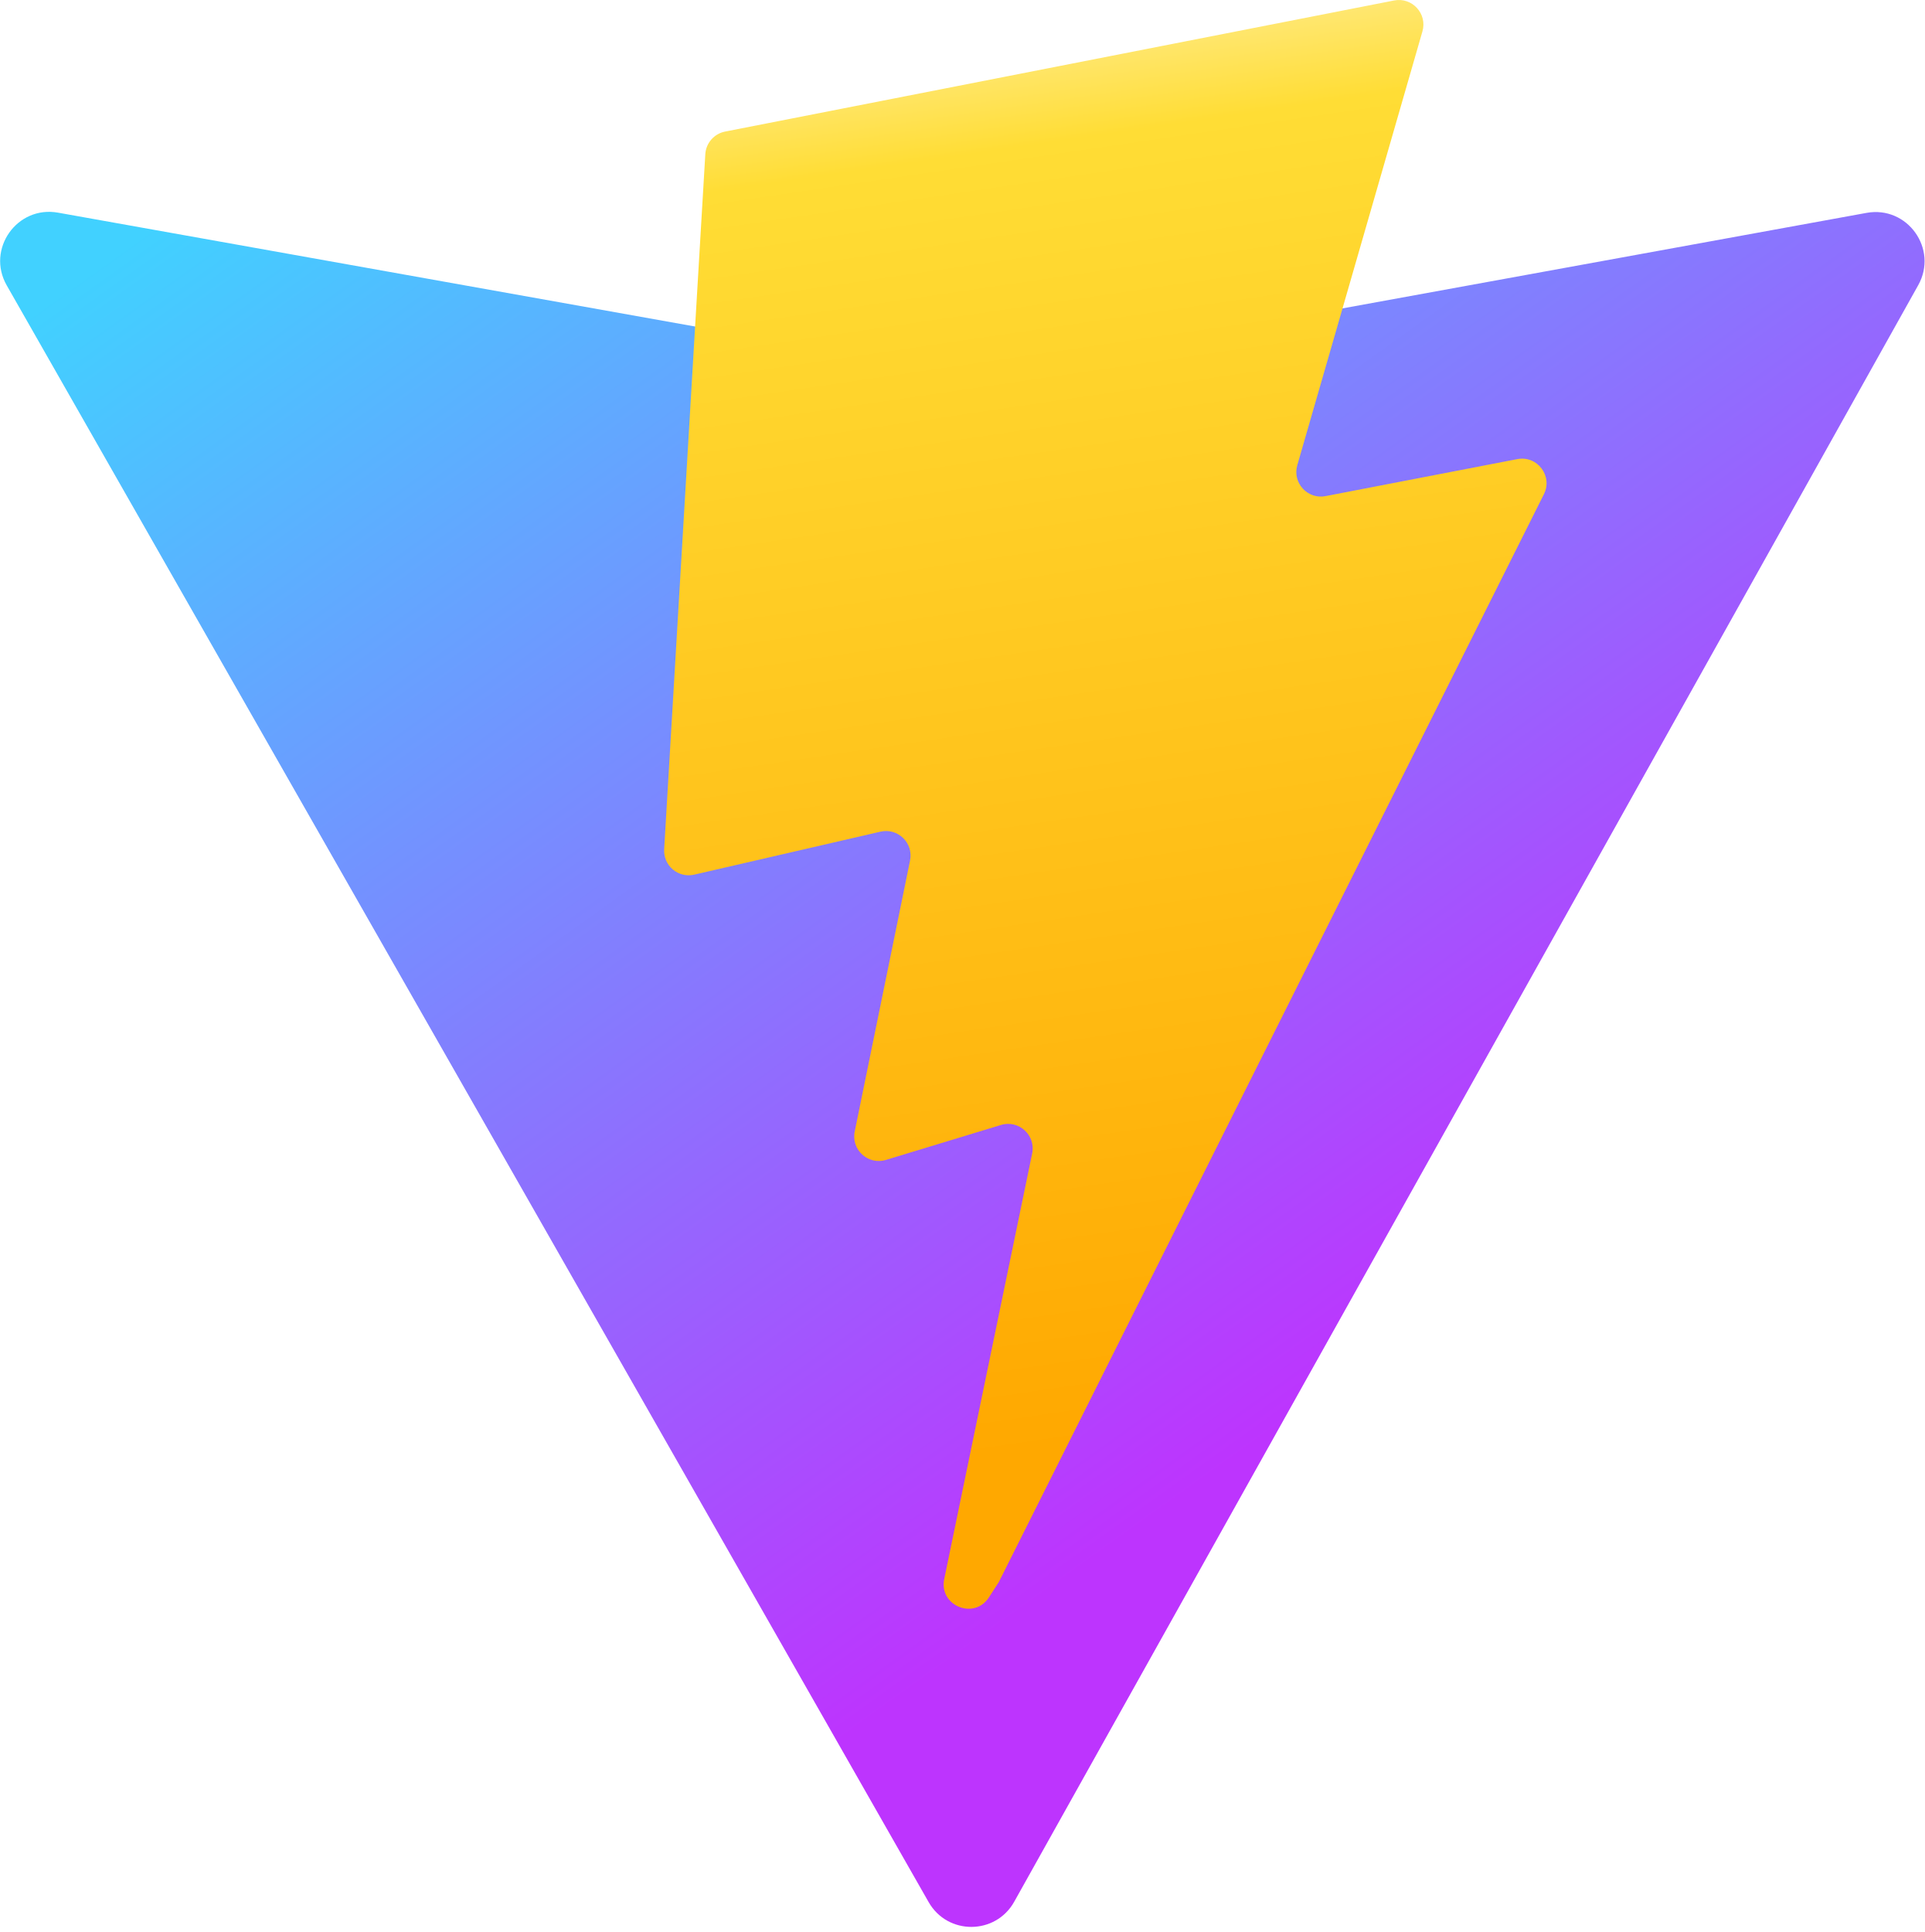
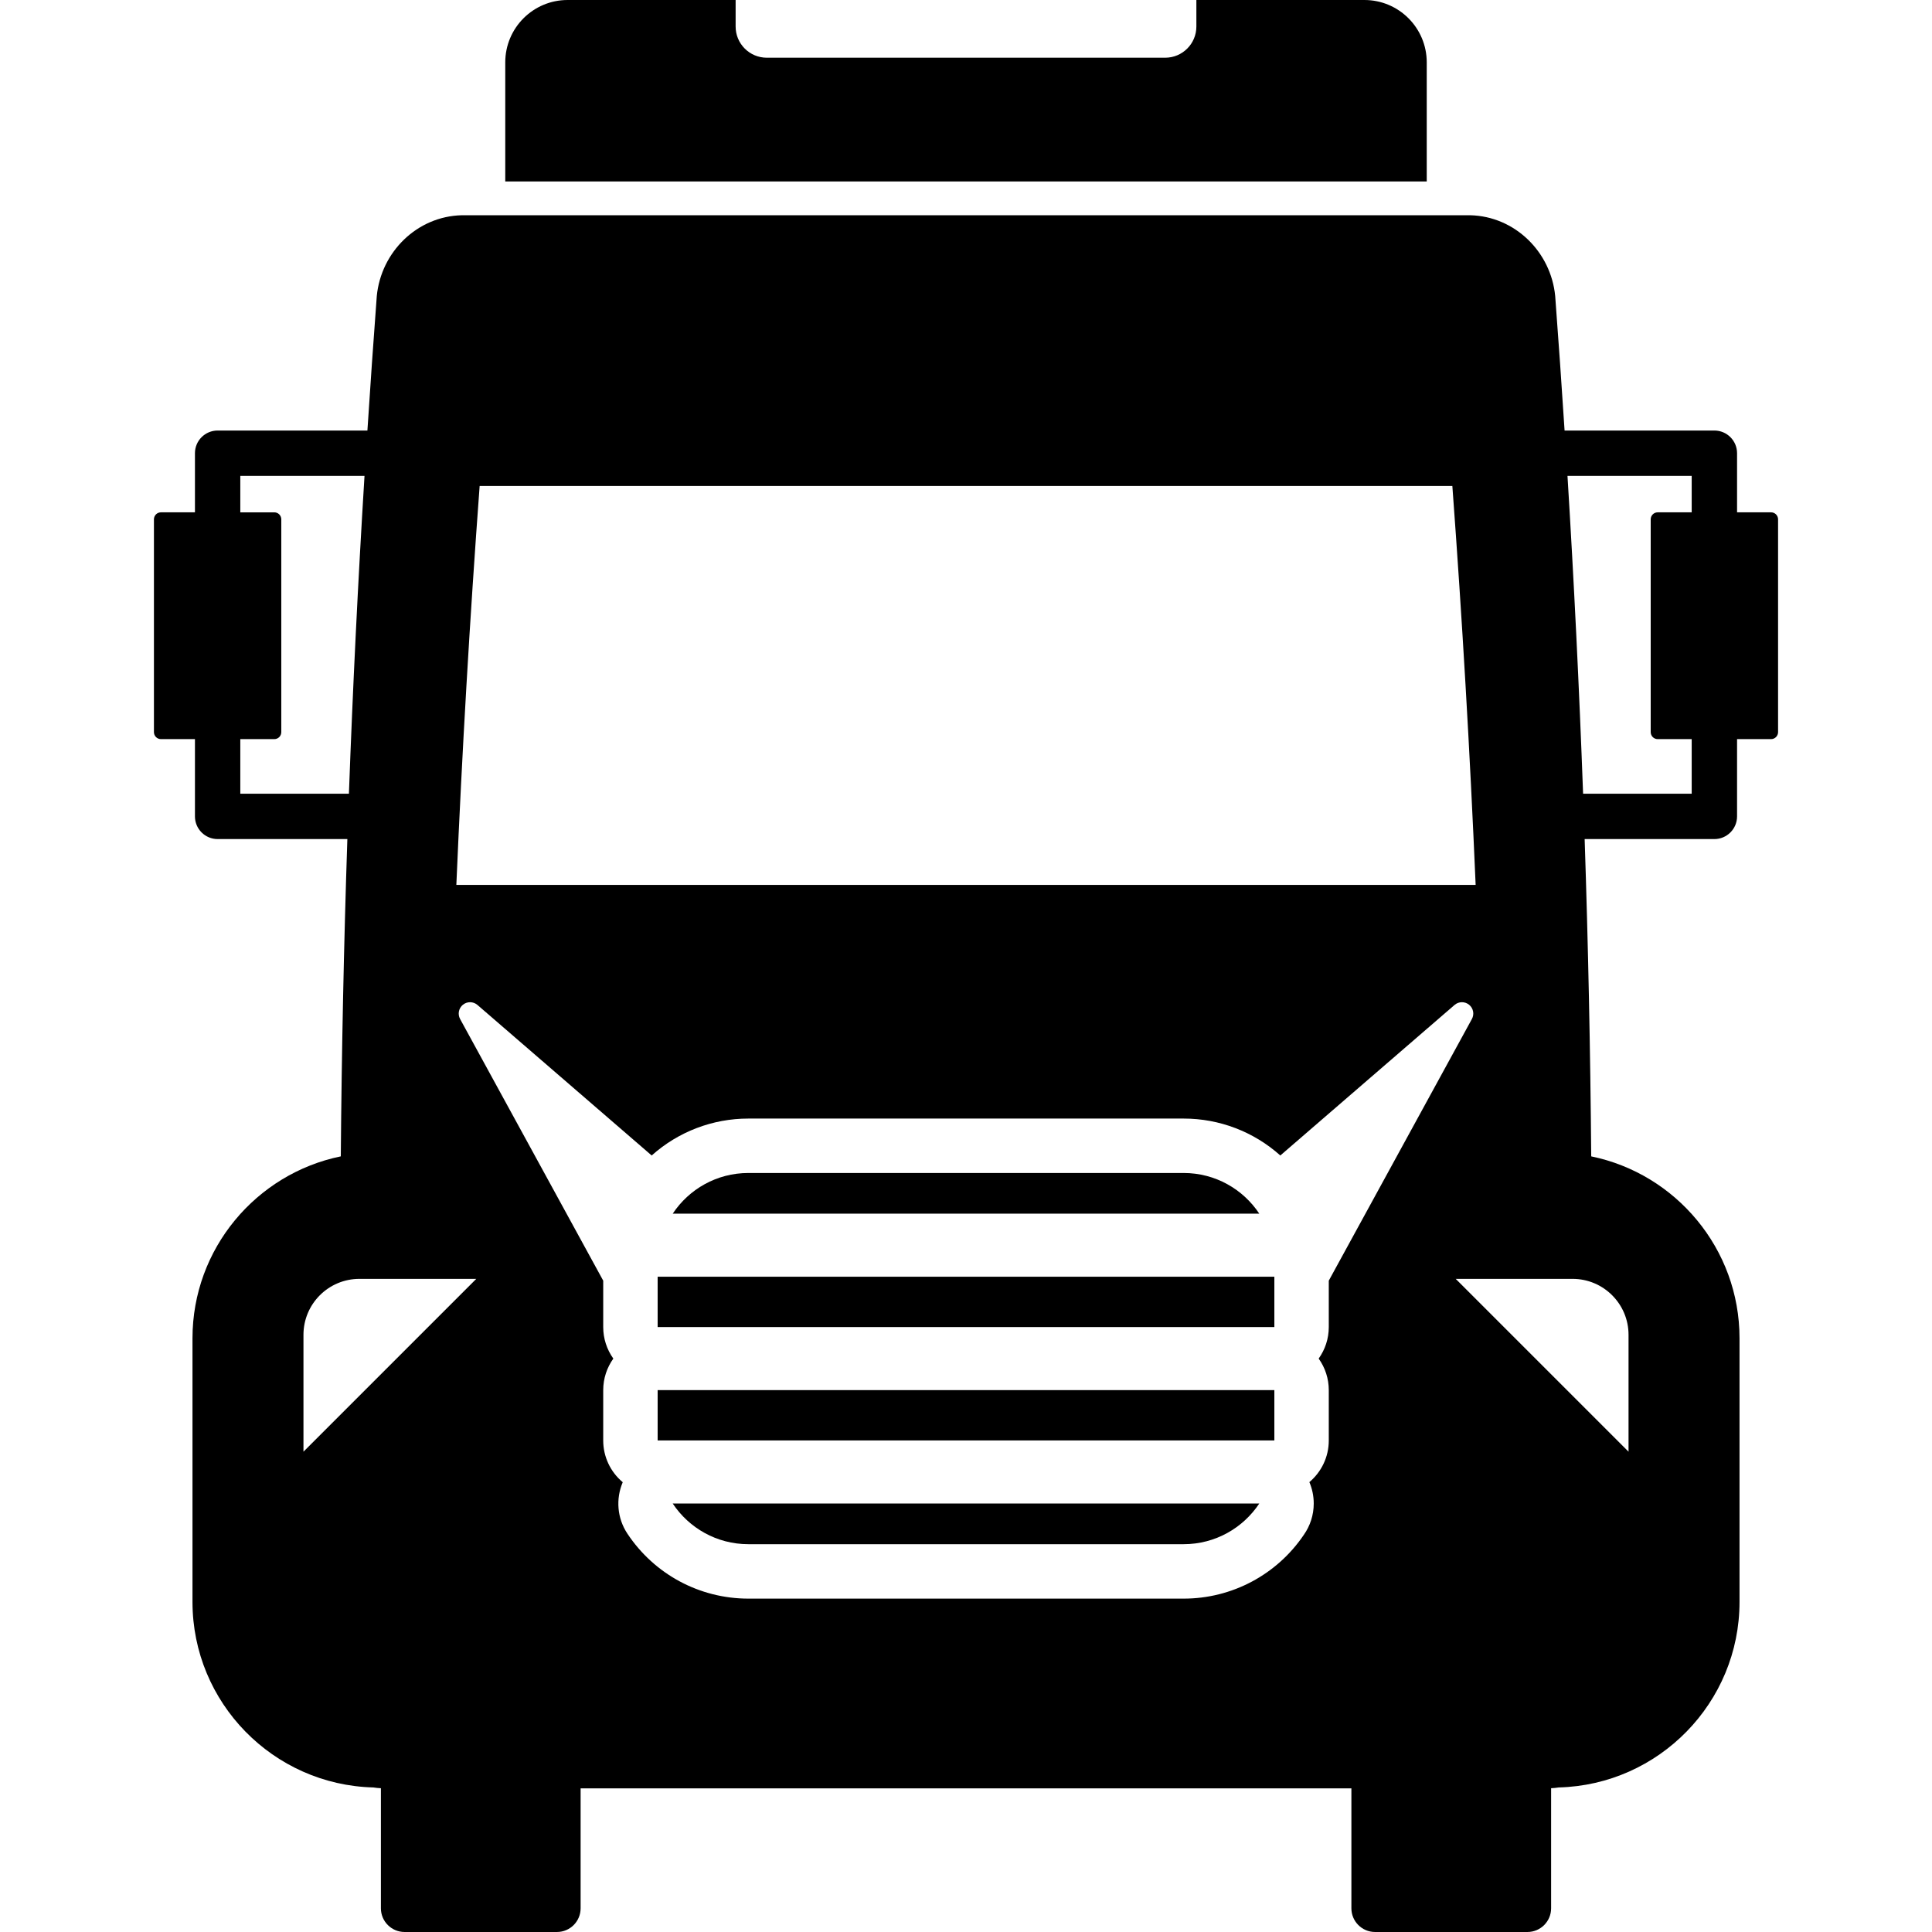
- <svg xmlns="http://www.w3.org/2000/svg" aria-hidden="true" role="img" class="iconify iconify--logos" width="31.88" height="32" preserveAspectRatio="xMidYMid meet" viewBox="0 0 256 257">
-   <defs>
-     <linearGradient id="IconifyId1813088fe1fbc01fb466" x1="-.828%" x2="57.636%" y1="7.652%" y2="78.411%">
-       <stop offset="0%" stop-color="#41D1FF" />
-       <stop offset="100%" stop-color="#BD34FE" />
-     </linearGradient>
-     <linearGradient id="IconifyId1813088fe1fbc01fb467" x1="43.376%" x2="50.316%" y1="2.242%" y2="89.03%">
-       <stop offset="0%" stop-color="#FFEA83" />
-       <stop offset="8.333%" stop-color="#FFDD35" />
-       <stop offset="100%" stop-color="#FFA800" />
-     </linearGradient>
-   </defs>
-   <path fill="url(#IconifyId1813088fe1fbc01fb466)" d="M255.153 37.938L134.897 252.976c-2.483 4.44-8.862 4.466-11.382.048L.875 37.958c-2.746-4.814 1.371-10.646 6.827-9.67l120.385 21.517a6.537 6.537 0 0 0 2.322-.004l117.867-21.483c5.438-.991 9.574 4.796 6.877 9.62Z" />
-   <path fill="url(#IconifyId1813088fe1fbc01fb467)" d="M185.432.063L96.44 17.501a3.268 3.268 0 0 0-2.634 3.014l-5.474 92.456a3.268 3.268 0 0 0 3.997 3.378l24.777-5.718c2.318-.535 4.413 1.507 3.936 3.838l-7.361 36.047c-.495 2.426 1.782 4.5 4.151 3.78l15.304-4.649c2.372-.72 4.652 1.36 4.15 3.788l-11.698 56.621c-.732 3.542 3.979 5.473 5.943 2.437l1.313-2.028l72.516-144.72c1.215-2.423-.88-5.186-3.54-4.672l-25.505 4.922c-2.396.462-4.435-1.77-3.759-4.114l16.646-57.705c.677-2.35-1.37-4.583-3.769-4.113Z" />
+ <svg xmlns="http://www.w3.org/2000/svg" viewBox="0 0 390 390" xml:space="preserve">
+   <path style="stroke:#000;stroke-width:0;stroke-linecap:round;stroke-linejoin:round" d="M132.754 257.723h124.492v10.164H132.754zm0 22.889h124.492v10.164H132.754zm18.312 31.103h87.867c6.381 0 11.993-3.268 15.271-8.213h-118.41c3.279 4.945 8.892 8.213 15.272 8.213" />
+   <path style="stroke:#000;stroke-width:0;stroke-linecap:round;stroke-linejoin:round" d="M357.517 103.422h-6.868V91.486a4.58 4.58 0 0 0-4.578-4.578h-30.24a2601 2601 0 0 0-1.895-27.155c-.858-8.89-8.117-16.082-17.142-16.303H93.206c-9.029.22-16.281 7.413-17.146 16.303-.682 9.05-1.305 18.103-1.893 27.155H43.93a4.58 4.58 0 0 0-4.578 4.578v11.936h-6.869c-.778 0-1.41.633-1.41 1.414v42.951c0 .78.632 1.414 1.41 1.414h6.869V164.8a4.58 4.58 0 0 0 4.578 4.578h26.189a2557 2557 0 0 0-1.325 64.05c-17.065 3.5-29.938 18.636-29.938 36.719v53.22c0 20.344 16.292 36.94 36.516 37.455q.745.12 1.519.152v24.251a4.78 4.78 0 0 0 4.774 4.774h30.768a4.78 4.78 0 0 0 4.772-4.774v-24.224h155.592v24.224a4.78 4.78 0 0 0 4.772 4.774h30.768a4.78 4.78 0 0 0 4.775-4.774v-24.251a13 13 0 0 0 1.522-.152c20.221-.519 36.512-17.113 36.512-37.455v-53.22c0-18.082-12.873-33.217-29.938-36.718-.17-21.356-.619-42.706-1.326-64.051h26.189a4.58 4.58 0 0 0 4.578-4.578v-15.599h6.868c.779 0 1.411-.634 1.411-1.414v-42.951c0-.78-.632-1.414-1.411-1.414M96.822 98.106h196.355a2591 2591 0 0 1 4.702 80.526H92.12a2595 2595 0 0 1 4.702-80.526m-48.314 62.116v-11.02h6.865a1.41 1.41 0 0 0 1.41-1.414v-42.951a1.41 1.41 0 0 0-1.41-1.414h-6.865v-7.358h25.073a2590 2590 0 0 0-3.148 64.158H48.508zm12.75 132.821V269.45c0-6.237 5.057-11.294 11.295-11.294h23.592zm206.974-34.524v9.368c0 2.374-.761 4.566-2.041 6.363a10.93 10.93 0 0 1 2.041 6.363v10.164c0 3.375-1.525 6.392-3.92 8.408.566 1.326.883 2.785.883 4.318 0 2.346-.736 4.52-1.989 6.305a29.25 29.25 0 0 1-24.272 12.895h-87.867c-9.848 0-18.979-4.908-24.43-13.129-2.053-3.097-2.367-6.992-.928-10.369a10.96 10.96 0 0 1-3.941-8.427v-10.164c0-2.374.761-4.566 2.041-6.363a10.93 10.93 0 0 1-2.041-6.363v-9.368l-28.893-52.827a2.29 2.29 0 0 1 3.504-2.83l35.173 30.387a29.22 29.22 0 0 1 19.515-7.452h87.867a29.2 29.2 0 0 1 19.514 7.452l35.174-30.388a2.29 2.29 0 0 1 3.504 2.83zm60.51 10.931v23.593l-34.887-34.887h23.592c6.238 0 11.295 5.057 11.295 11.294m12.75-166.028h-6.865a1.41 1.41 0 0 0-1.411 1.414v42.951c0 .78.629 1.414 1.411 1.414h6.865v11.02h-21.924a2595 2595 0 0 0-3.15-64.158h25.074z" />
+   <path style="stroke:#000;stroke-width:0;stroke-linecap:round;stroke-linejoin:round" d="M238.934 236.784h-87.867c-6.381 0-11.993 3.265-15.271 8.213h118.41c-3.279-4.948-8.892-8.213-15.272-8.213M288.007 12.59c0-6.954-5.636-12.59-12.585-12.59h-33.918v5.359a6.295 6.295 0 0 1-6.298 6.292h-80.412a6.295 6.295 0 0 1-6.298-6.292V0h-33.918c-6.949 0-12.585 5.636-12.585 12.59v24.034h186.014z" />
</svg>
